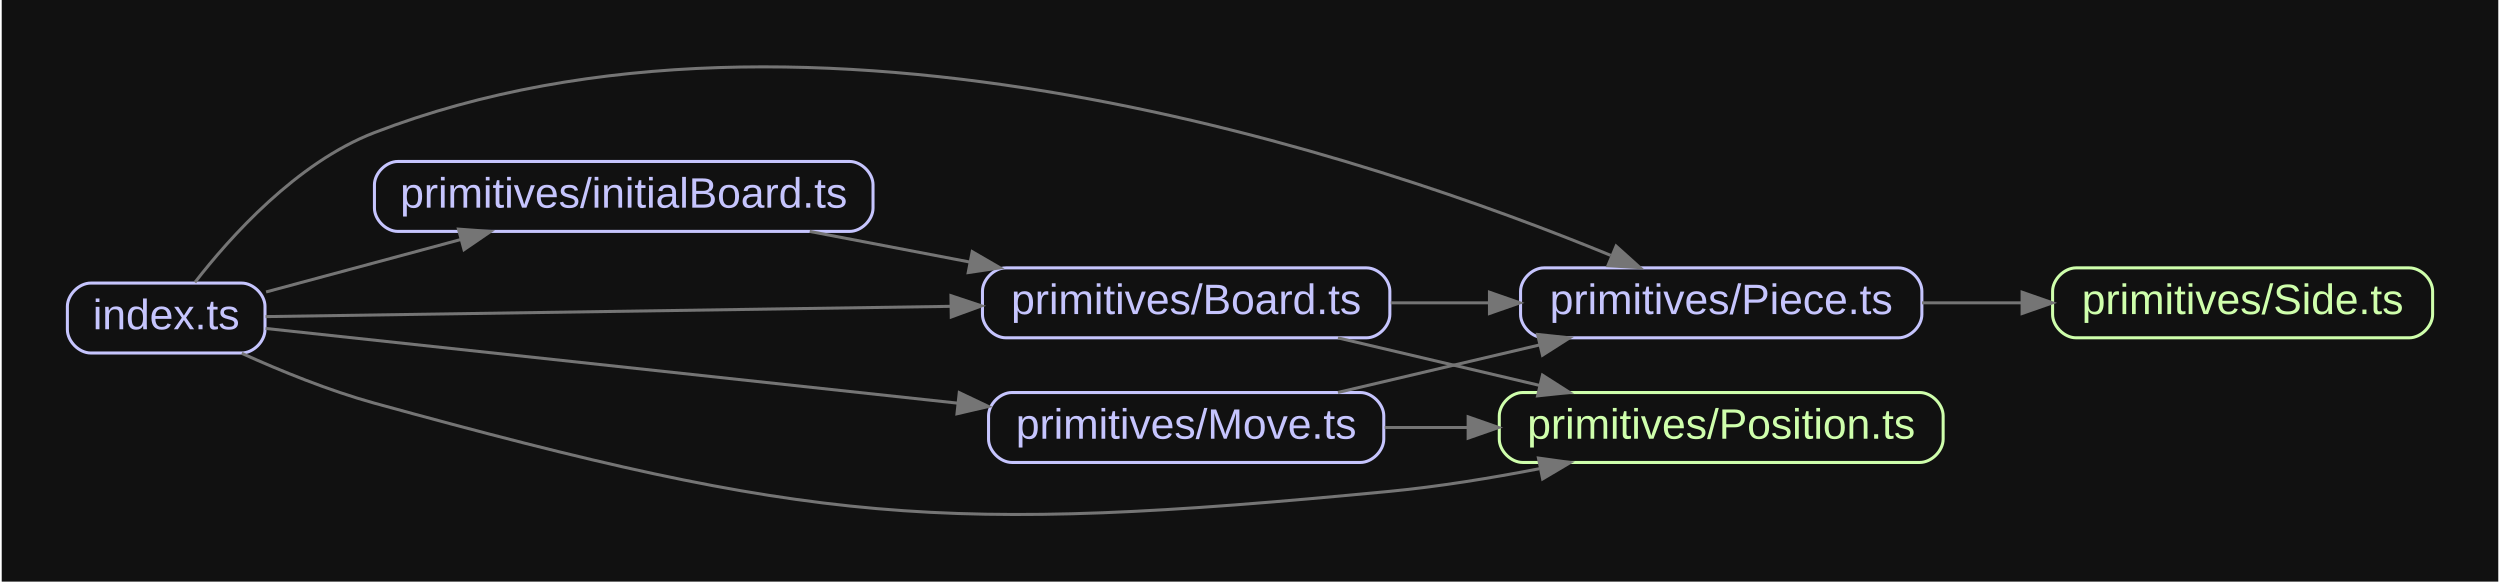
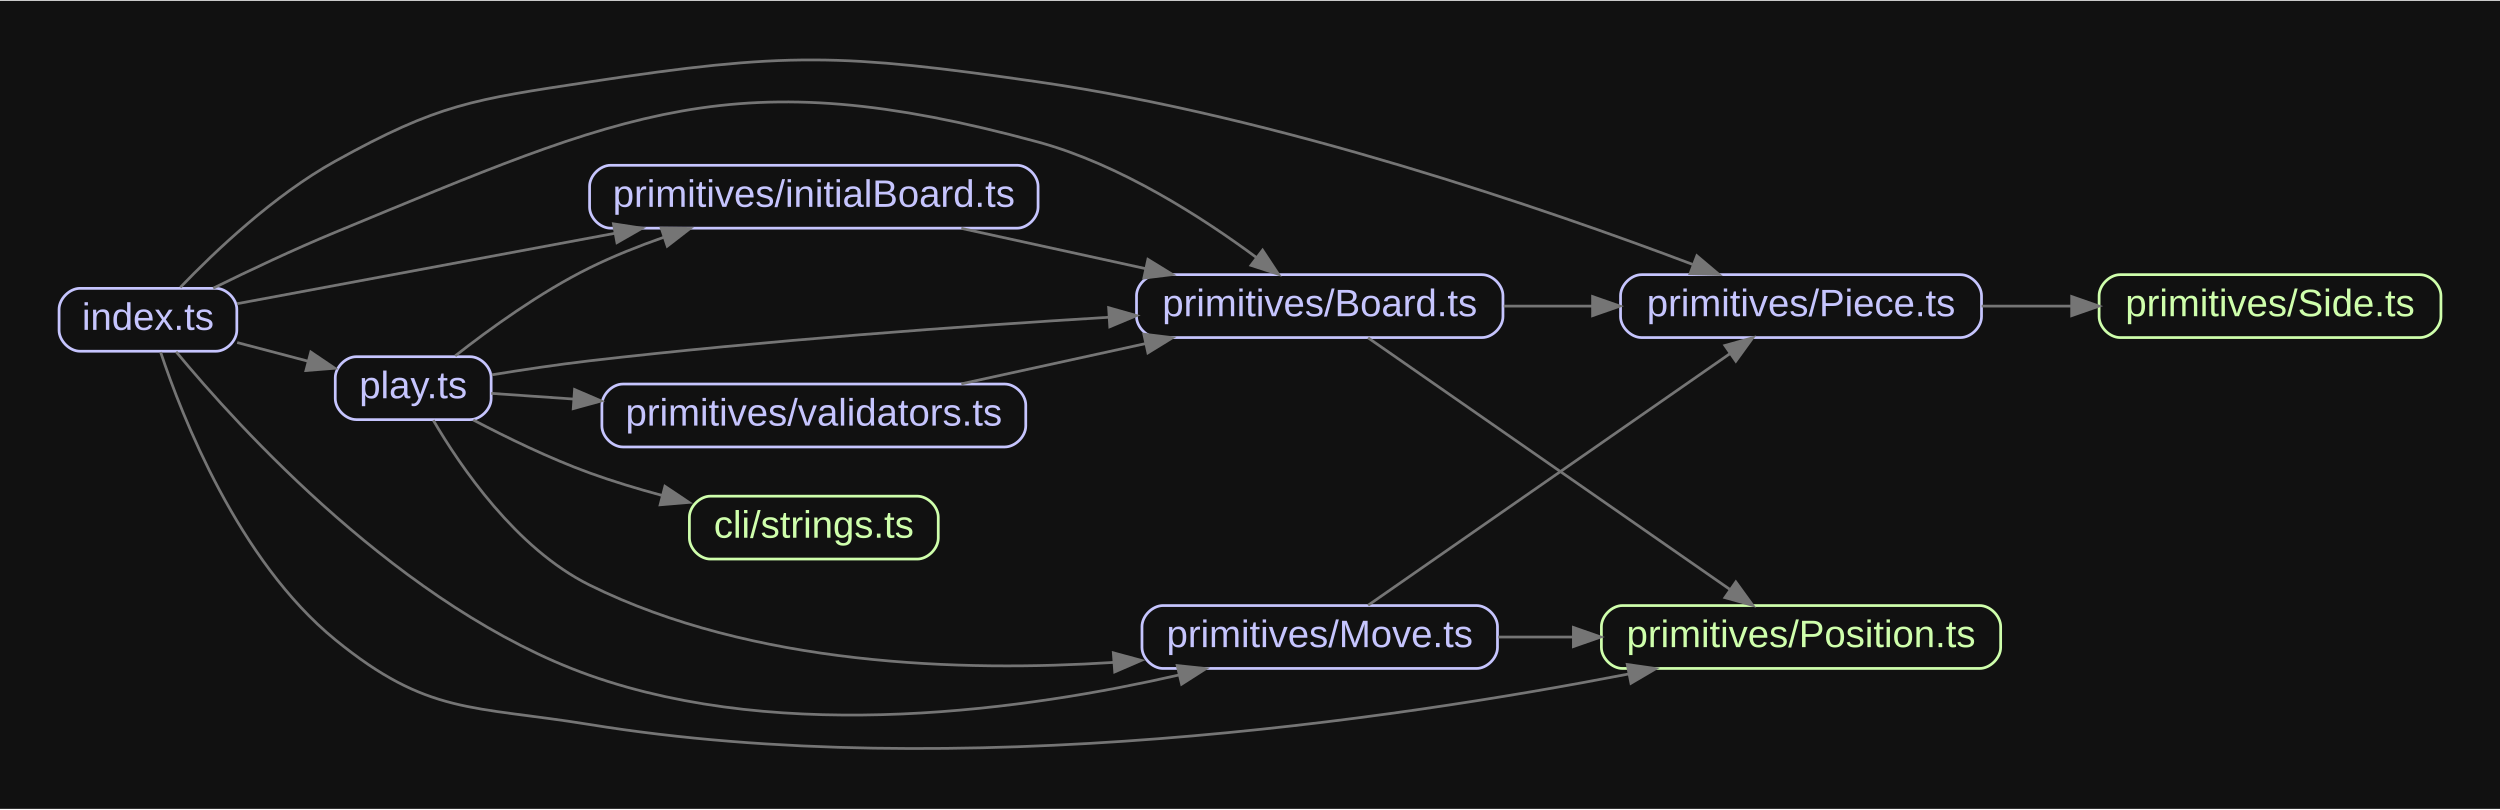
- <svg xmlns="http://www.w3.org/2000/svg" width="821pt" height="191pt" viewBox="0.00 0.00 821.20 191.31">
-   <g id="graph0" class="graph" transform="scale(1 1) rotate(0) translate(21.6 169.712)">
-     <polygon fill="#111111" stroke="none" points="-21.6,21.6 -21.6,-169.712 799.6,-169.712 799.6,21.6 -21.6,21.6" />
+ <svg xmlns="http://www.w3.org/2000/svg" width="914pt" height="296pt" viewBox="0.00 0.00 914.20 295.50">
+   <g id="graph0" class="graph" transform="scale(1 1) rotate(0) translate(21.6 273.902)">
+     <polygon fill="#111111" stroke="none" points="-21.6,21.6 -21.6,-273.902 892.6,-273.902 892.6,21.6 -21.6,21.6" />
    <g id="node1" class="node">
-       <path fill="none" stroke="#c6c5fe" d="M57.333,-76.597C57.333,-76.597 7.667,-76.597 7.667,-76.597 3.833,-76.597 0,-72.763 0,-68.93 0,-68.93 0,-61.263 0,-61.263 0,-57.43 3.833,-53.597 7.667,-53.597 7.667,-53.597 57.333,-53.597 57.333,-53.597 61.167,-53.597 65,-57.43 65,-61.263 65,-61.263 65,-68.93 65,-68.93 65,-72.763 61.167,-76.597 57.333,-76.597" />
-       <text text-anchor="middle" x="32.5" y="-61.397" font-family="Arial" font-size="14.00" fill="#c6c5fe">index.ts</text>
+       <path fill="none" stroke="#cfffac" d="M313.833,-92.746C313.833,-92.746 238.167,-92.746 238.167,-92.746 234.333,-92.746 230.5,-88.912 230.5,-85.079 230.5,-85.079 230.5,-77.412 230.5,-77.412 230.5,-73.579 234.333,-69.746 238.167,-69.746 238.167,-69.746 313.833,-69.746 313.833,-69.746 317.667,-69.746 321.5,-73.579 321.5,-77.412 321.5,-77.412 321.5,-85.079 321.5,-85.079 321.5,-88.912 317.667,-92.746 313.833,-92.746" />
+       <text text-anchor="middle" x="276" y="-77.546" font-family="Arial" font-size="14.00" fill="#cfffac">cli/strings.ts</text>
    </g>
    <g id="node2" class="node">
-       <path fill="none" stroke="#c6c5fe" d="M427.333,-81.597C427.333,-81.597 308.667,-81.597 308.667,-81.597 304.833,-81.597 301,-77.763 301,-73.93 301,-73.93 301,-66.263 301,-66.263 301,-62.43 304.833,-58.597 308.667,-58.597 308.667,-58.597 427.333,-58.597 427.333,-58.597 431.167,-58.597 435,-62.43 435,-66.263 435,-66.263 435,-73.93 435,-73.93 435,-77.763 431.167,-81.597 427.333,-81.597" />
-       <text text-anchor="middle" x="368" y="-66.397" font-family="Arial" font-size="14.00" fill="#c6c5fe">primitives/Board.ts</text>
+       <path fill="none" stroke="#c6c5fe" d="M57.333,-168.745C57.333,-168.745 7.667,-168.745 7.667,-168.745 3.833,-168.745 0,-164.912 0,-161.079 0,-161.079 0,-153.412 0,-153.412 0,-149.579 3.833,-145.745 7.667,-145.745 7.667,-145.745 57.333,-145.745 57.333,-145.745 61.167,-145.745 65,-149.579 65,-153.412 65,-153.412 65,-161.079 65,-161.079 65,-164.912 61.167,-168.745 57.333,-168.745" />
+       <text text-anchor="middle" x="32.5" y="-153.545" font-family="Arial" font-size="14.00" fill="#c6c5fe">index.ts</text>
+     </g>
+     <g id="node3" class="node">
+       <path fill="none" stroke="#c6c5fe" d="M150.333,-143.745C150.333,-143.745 108.667,-143.745 108.667,-143.745 104.833,-143.745 101,-139.912 101,-136.079 101,-136.079 101,-128.412 101,-128.412 101,-124.579 104.833,-120.745 108.667,-120.745 108.667,-120.745 150.333,-120.745 150.333,-120.745 154.167,-120.745 158,-124.579 158,-128.412 158,-128.412 158,-136.079 158,-136.079 158,-139.912 154.167,-143.745 150.333,-143.745" />
+       <text text-anchor="middle" x="129.5" y="-128.545" font-family="Arial" font-size="14.00" fill="#c6c5fe">play.ts</text>
    </g>
    <g id="edge1" class="edge">
-       <path fill="none" stroke="#757575" d="M65.175,-65.572C116.471,-66.341 219.148,-67.88 290.41,-68.948" />
-       <polygon fill="#757575" stroke="#757575" points="290.635,-72.452 300.687,-69.102 290.74,-65.453 290.635,-72.452" />
+       <path fill="none" stroke="#757575" d="M65.134,-148.921C73.436,-146.736 82.469,-144.359 91.044,-142.102" />
+       <polygon fill="#757575" stroke="#757575" points="92.049,-145.457 100.829,-139.527 90.267,-138.688 92.049,-145.457" />
    </g>
-     <g id="node3" class="node">
-       <path fill="none" stroke="#c6c5fe" d="M425.333,-40.597C425.333,-40.597 310.667,-40.597 310.667,-40.597 306.833,-40.597 303,-36.763 303,-32.93 303,-32.93 303,-25.263 303,-25.263 303,-21.43 306.833,-17.597 310.667,-17.597 310.667,-17.597 425.333,-17.597 425.333,-17.597 429.167,-17.597 433,-21.43 433,-25.263 433,-25.263 433,-32.93 433,-32.93 433,-36.763 429.167,-40.597 425.333,-40.597" />
-       <text text-anchor="middle" x="368" y="-25.397" font-family="Arial" font-size="14.00" fill="#c6c5fe">primitives/Move.ts</text>
+     <g id="node4" class="node">
+       <path fill="none" stroke="#c6c5fe" d="M520.333,-173.745C520.333,-173.745 401.667,-173.745 401.667,-173.745 397.833,-173.745 394,-169.912 394,-166.079 394,-166.079 394,-158.412 394,-158.412 394,-154.579 397.833,-150.745 401.667,-150.745 401.667,-150.745 520.333,-150.745 520.333,-150.745 524.167,-150.745 528,-154.579 528,-158.412 528,-158.412 528,-166.079 528,-166.079 528,-169.912 524.167,-173.745 520.333,-173.745" />
+       <text text-anchor="middle" x="461" y="-158.545" font-family="Arial" font-size="14.00" fill="#c6c5fe">primitives/Board.ts</text>
    </g>
    <g id="edge2" class="edge">
-       <path fill="none" stroke="#757575" d="M65.175,-61.677C117.013,-56.082 221.325,-44.822 292.66,-37.121" />
-       <polygon fill="#757575" stroke="#757575" points="293.369,-40.565 302.936,-36.012 292.618,-33.606 293.369,-40.565" />
+       <path fill="none" stroke="#757575" d="M56.357,-168.793C69.31,-175.156 85.898,-183.005 101,-189.245 207.432,-233.223 246.886,-252.503 358,-222.245 388.046,-214.064 418.269,-194.537 437.927,-179.968" />
+       <polygon fill="#757575" stroke="#757575" points="440.089,-182.721 445.925,-173.879 435.849,-177.152 440.089,-182.721" />
    </g>
-     <g id="node4" class="node">
-       <path fill="none" stroke="#c6c5fe" d="M602.333,-81.597C602.333,-81.597 485.667,-81.597 485.667,-81.597 481.833,-81.597 478,-77.763 478,-73.93 478,-73.93 478,-66.263 478,-66.263 478,-62.43 481.833,-58.597 485.667,-58.597 485.667,-58.597 602.333,-58.597 602.333,-58.597 606.167,-58.597 610,-62.43 610,-66.263 610,-66.263 610,-73.93 610,-73.93 610,-77.763 606.167,-81.597 602.333,-81.597" />
-       <text text-anchor="middle" x="544" y="-66.397" font-family="Arial" font-size="14.00" fill="#c6c5fe">primitives/Piece.ts</text>
+     <g id="node5" class="node">
+       <path fill="none" stroke="#c6c5fe" d="M518.333,-52.745C518.333,-52.745 403.667,-52.745 403.667,-52.745 399.833,-52.745 396,-48.912 396,-45.079 396,-45.079 396,-37.412 396,-37.412 396,-33.579 399.833,-29.745 403.667,-29.745 403.667,-29.745 518.333,-29.745 518.333,-29.745 522.167,-29.745 526,-33.579 526,-37.412 526,-37.412 526,-45.079 526,-45.079 526,-48.912 522.167,-52.745 518.333,-52.745" />
+       <text text-anchor="middle" x="461" y="-37.545" font-family="Arial" font-size="14.00" fill="#c6c5fe">primitives/Move.ts</text>
    </g>
    <g id="edge3" class="edge">
-       <path fill="none" stroke="#757575" d="M41.945,-76.824C53.385,-91.592 75.351,-116.224 101,-126.097 244.179,-181.207 430.821,-117.304 507.628,-85.725" />
-       <polygon fill="#757575" stroke="#757575" points="509.421,-88.768 517.295,-81.68 506.719,-82.311 509.421,-88.768" />
+       <path fill="none" stroke="#757575" d="M42.797,-145.561C65.265,-118.388 125.722,-51.428 194,-27.245 265.609,-1.883 354.849,-14.835 409.604,-27.373" />
+       <polygon fill="#757575" stroke="#757575" points="408.877,-30.798 419.415,-29.7 410.493,-23.987 408.877,-30.798" />
    </g>
-     <g id="node5" class="node">
-       <path fill="none" stroke="#cfffac" d="M609.333,-40.597C609.333,-40.597 478.667,-40.597 478.667,-40.597 474.833,-40.597 471,-36.763 471,-32.93 471,-32.93 471,-25.263 471,-25.263 471,-21.43 474.833,-17.597 478.667,-17.597 478.667,-17.597 609.333,-17.597 609.333,-17.597 613.167,-17.597 617,-21.43 617,-25.263 617,-25.263 617,-32.93 617,-32.93 617,-36.763 613.167,-40.597 609.333,-40.597" />
-       <text text-anchor="middle" x="544" y="-25.397" font-family="Arial" font-size="14.00" fill="#cfffac">primitives/Position.ts</text>
+     <g id="node6" class="node">
+       <path fill="none" stroke="#c6c5fe" d="M695.333,-173.745C695.333,-173.745 578.667,-173.745 578.667,-173.745 574.833,-173.745 571,-169.912 571,-166.079 571,-166.079 571,-158.412 571,-158.412 571,-154.579 574.833,-150.745 578.667,-150.745 578.667,-150.745 695.333,-150.745 695.333,-150.745 699.167,-150.745 703,-154.579 703,-158.412 703,-158.412 703,-166.079 703,-166.079 703,-169.912 699.167,-173.745 695.333,-173.745" />
+       <text text-anchor="middle" x="637" y="-158.545" font-family="Arial" font-size="14.00" fill="#c6c5fe">primitives/Piece.ts</text>
    </g>
    <g id="edge4" class="edge">
-       <path fill="none" stroke="#757575" d="M57.355,-53.489C70.047,-47.756 86.077,-41.204 101,-37.097 244.66,2.447 286.683,6.189 435,-8.097 451.065,-9.644 468.29,-12.457 484.159,-15.533" />
-       <polygon fill="#757575" stroke="#757575" points="483.873,-19.045 494.366,-17.581 485.25,-12.182 483.873,-19.045" />
+       <path fill="none" stroke="#757575" d="M44.344,-169.101C56.845,-182.117 78.567,-202.813 101,-215.245 138.87,-236.233 151.197,-237.727 194,-244.245 266.058,-255.22 285.859,-254.663 358,-244.245 445.727,-231.577 544.347,-197.52 597.335,-177.505" />
+       <polygon fill="#757575" stroke="#757575" points="598.901,-180.654 606.997,-173.82 596.406,-174.114 598.901,-180.654" />
    </g>
-     <g id="node6" class="node">
-       <path fill="none" stroke="#c6c5fe" d="M257.333,-116.597C257.333,-116.597 108.667,-116.597 108.667,-116.597 104.833,-116.597 101,-112.763 101,-108.93 101,-108.93 101,-101.263 101,-101.263 101,-97.43 104.833,-93.597 108.667,-93.597 108.667,-93.597 257.333,-93.597 257.333,-93.597 261.167,-93.597 265,-97.43 265,-101.263 265,-101.263 265,-108.93 265,-108.93 265,-112.763 261.167,-116.597 257.333,-116.597" />
-       <text text-anchor="middle" x="183" y="-101.397" font-family="Arial" font-size="14.00" fill="#c6c5fe">primitives/initialBoard.ts</text>
+     <g id="node7" class="node">
+       <path fill="none" stroke="#cfffac" d="M702.333,-52.745C702.333,-52.745 571.667,-52.745 571.667,-52.745 567.833,-52.745 564,-48.912 564,-45.079 564,-45.079 564,-37.412 564,-37.412 564,-33.579 567.833,-29.745 571.667,-29.745 571.667,-29.745 702.333,-29.745 702.333,-29.745 706.167,-29.745 710,-33.579 710,-37.412 710,-37.412 710,-45.079 710,-45.079 710,-48.912 706.167,-52.745 702.333,-52.745" />
+       <text text-anchor="middle" x="637" y="-37.545" font-family="Arial" font-size="14.00" fill="#cfffac">primitives/Position.ts</text>
    </g>
    <g id="edge5" class="edge">
-       <path fill="none" stroke="#757575" d="M65.357,-73.678C83.971,-78.691 107.93,-85.145 129.286,-90.898" />
-       <polygon fill="#757575" stroke="#757575" points="128.639,-94.348 139.206,-93.57 130.46,-87.589 128.639,-94.348" />
+       <path fill="none" stroke="#757575" d="M37.137,-145.408C44.954,-121.912 65.576,-69.164 101,-40.245 134.751,-12.693 150.993,-16.224 194,-9.245 328.414,12.567 488.243,-11.078 574.094,-27.75" />
+       <polygon fill="#757575" stroke="#757575" points="573.449,-31.19 583.938,-29.694 574.806,-24.323 573.449,-31.19" />
+     </g>
+     <g id="node8" class="node">
+       <path fill="none" stroke="#c6c5fe" d="M350.333,-213.745C350.333,-213.745 201.667,-213.745 201.667,-213.745 197.833,-213.745 194,-209.912 194,-206.079 194,-206.079 194,-198.412 194,-198.412 194,-194.579 197.833,-190.745 201.667,-190.745 201.667,-190.745 350.333,-190.745 350.333,-190.745 354.167,-190.745 358,-194.579 358,-198.412 358,-198.412 358,-206.079 358,-206.079 358,-209.912 354.167,-213.745 350.333,-213.745" />
+       <text text-anchor="middle" x="276" y="-198.545" font-family="Arial" font-size="14.00" fill="#c6c5fe">primitives/initialBoard.ts</text>
    </g>
    <g id="edge6" class="edge">
-       <path fill="none" stroke="#757575" d="M435.278,-70.097C445.831,-70.097 456.816,-70.097 467.562,-70.097" />
-       <polygon fill="#757575" stroke="#757575" points="467.769,-73.597 477.769,-70.097 467.769,-66.597 467.769,-73.597" />
+       <path fill="none" stroke="#757575" d="M65.072,-163.128C99.972,-169.632 157.33,-180.319 203.278,-188.881" />
+       <polygon fill="#757575" stroke="#757575" points="202.723,-192.338 213.195,-190.729 204.005,-185.456 202.723,-192.338" />
    </g>
    <g id="edge7" class="edge">
-       <path fill="none" stroke="#757575" d="M417.932,-58.567C438.497,-53.721 462.598,-48.042 484.125,-42.969" />
-       <polygon fill="#757575" stroke="#757575" points="485.204,-46.311 494.134,-40.611 483.598,-39.498 485.204,-46.311" />
+       <path fill="none" stroke="#757575" d="M151.466,-120.612C163.612,-114.231 179.354,-106.56 194,-101.245 202.409,-98.194 211.475,-95.451 220.391,-93.045" />
+       <polygon fill="#757575" stroke="#757575" points="221.544,-96.362 230.351,-90.473 219.794,-89.584 221.544,-96.362" />
    </g>
    <g id="edge8" class="edge">
-       <path fill="none" stroke="#757575" d="M417.932,-40.627C438.497,-45.472 462.598,-51.151 484.125,-56.224" />
-       <polygon fill="#757575" stroke="#757575" points="483.598,-59.695 494.134,-58.582 485.204,-52.882 483.598,-59.695" />
+       <path fill="none" stroke="#757575" d="M158.252,-137.116C169.343,-138.932 182.249,-140.881 194,-142.245 257.852,-149.661 330.663,-154.915 383.945,-158.171" />
+       <polygon fill="#757575" stroke="#757575" points="383.804,-161.669 393.996,-158.776 384.225,-154.682 383.804,-161.669" />
    </g>
    <g id="edge9" class="edge">
-       <path fill="none" stroke="#757575" d="M433.297,-29.097C442.159,-29.097 451.36,-29.097 460.494,-29.097" />
-       <polygon fill="#757575" stroke="#757575" points="460.757,-32.597 470.757,-29.097 460.757,-25.597 460.757,-32.597" />
-     </g>
-     <g id="node7" class="node">
-       <path fill="none" stroke="#cfffac" d="M770.333,-81.597C770.333,-81.597 660.667,-81.597 660.667,-81.597 656.833,-81.597 653,-77.763 653,-73.93 653,-73.93 653,-66.263 653,-66.263 653,-62.43 656.833,-58.597 660.667,-58.597 660.667,-58.597 770.333,-58.597 770.333,-58.597 774.167,-58.597 778,-62.43 778,-66.263 778,-66.263 778,-73.93 778,-73.93 778,-77.763 774.167,-81.597 770.333,-81.597" />
-       <text text-anchor="middle" x="715.5" y="-66.397" font-family="Arial" font-size="14.00" fill="#cfffac">primitives/Side.ts</text>
+       <path fill="none" stroke="#757575" d="M136.858,-120.495C146.643,-103.744 167.114,-73.555 194,-60.245 253.568,-30.756 329.981,-28.367 385.611,-31.956" />
+       <polygon fill="#757575" stroke="#757575" points="385.521,-35.459 395.748,-32.691 386.027,-28.477 385.521,-35.459" />
    </g>
    <g id="edge10" class="edge">
-       <path fill="none" stroke="#757575" d="M610.048,-70.097C620.731,-70.097 631.857,-70.097 642.693,-70.097" />
-       <polygon fill="#757575" stroke="#757575" points="642.97,-73.597 652.97,-70.097 642.97,-66.597 642.97,-73.597" />
+       <path fill="none" stroke="#757575" d="M144.865,-144.052C157.258,-153.769 175.958,-167.345 194,-176.245 202.553,-180.464 211.944,-184.209 221.207,-187.451" />
+       <polygon fill="#757575" stroke="#757575" points="220.179,-190.797 230.772,-190.645 222.396,-184.158 220.179,-190.797" />
+     </g>
+     <g id="node9" class="node">
+       <path fill="none" stroke="#c6c5fe" d="M345.833,-133.745C345.833,-133.745 206.167,-133.745 206.167,-133.745 202.333,-133.745 198.5,-129.912 198.5,-126.079 198.5,-126.079 198.5,-118.412 198.5,-118.412 198.5,-114.579 202.333,-110.745 206.167,-110.745 206.167,-110.745 345.833,-110.745 345.833,-110.745 349.667,-110.745 353.5,-114.579 353.5,-118.412 353.5,-118.412 353.5,-126.079 353.5,-126.079 353.5,-129.912 349.667,-133.745 345.833,-133.745" />
+       <text text-anchor="middle" x="276" y="-118.545" font-family="Arial" font-size="14.00" fill="#c6c5fe">primitives/validators.ts</text>
    </g>
    <g id="edge11" class="edge">
-       <path fill="none" stroke="#757575" d="M244.175,-93.588C260.982,-90.373 279.392,-86.852 296.727,-83.537" />
-       <polygon fill="#757575" stroke="#757575" points="297.625,-86.929 306.789,-81.612 296.31,-80.053 297.625,-86.929" />
+       <path fill="none" stroke="#757575" d="M158.019,-130.341C166.922,-129.725 177.318,-129.005 188.172,-128.254" />
+       <polygon fill="#757575" stroke="#757575" points="188.505,-131.74 198.24,-127.558 188.022,-124.756 188.505,-131.74" />
+     </g>
+     <g id="edge12" class="edge">
+       <path fill="none" stroke="#757575" d="M528.278,-162.245C538.831,-162.245 549.816,-162.245 560.562,-162.245" />
+       <polygon fill="#757575" stroke="#757575" points="560.769,-165.746 570.769,-162.245 560.769,-158.746 560.769,-165.746" />
+     </g>
+     <g id="edge13" class="edge">
+       <path fill="none" stroke="#757575" d="M478.684,-150.643C509.344,-129.322 574.805,-83.801 610.87,-58.721" />
+       <polygon fill="#757575" stroke="#757575" points="613.155,-61.395 619.367,-52.812 609.158,-55.648 613.155,-61.395" />
+     </g>
+     <g id="edge14" class="edge">
+       <path fill="none" stroke="#757575" d="M478.684,-52.847C509.344,-74.169 574.805,-119.69 610.87,-144.77" />
+       <polygon fill="#757575" stroke="#757575" points="609.158,-147.843 619.367,-150.679 613.155,-142.096 609.158,-147.843" />
+     </g>
+     <g id="edge15" class="edge">
+       <path fill="none" stroke="#757575" d="M526.297,-41.245C535.159,-41.245 544.36,-41.245 553.494,-41.245" />
+       <polygon fill="#757575" stroke="#757575" points="553.757,-44.746 563.757,-41.245 553.757,-37.746 553.757,-44.746" />
+     </g>
+     <g id="node10" class="node">
+       <path fill="none" stroke="#cfffac" d="M863.333,-173.745C863.333,-173.745 753.667,-173.745 753.667,-173.745 749.833,-173.745 746,-169.912 746,-166.079 746,-166.079 746,-158.412 746,-158.412 746,-154.579 749.833,-150.745 753.667,-150.745 753.667,-150.745 863.333,-150.745 863.333,-150.745 867.167,-150.745 871,-154.579 871,-158.412 871,-158.412 871,-166.079 871,-166.079 871,-169.912 867.167,-173.745 863.333,-173.745" />
+       <text text-anchor="middle" x="808.5" y="-158.545" font-family="Arial" font-size="14.00" fill="#cfffac">primitives/Side.ts</text>
+     </g>
+     <g id="edge16" class="edge">
+       <path fill="none" stroke="#757575" d="M703.048,-162.245C713.731,-162.245 724.857,-162.245 735.693,-162.245" />
+       <polygon fill="#757575" stroke="#757575" points="735.97,-165.746 745.97,-162.245 735.97,-158.746 735.97,-165.746" />
+     </g>
+     <g id="edge17" class="edge">
+       <path fill="none" stroke="#757575" d="M329.931,-190.676C350.986,-186.074 375.375,-180.743 397.305,-175.949" />
+       <polygon fill="#757575" stroke="#757575" points="398.166,-179.344 407.188,-173.789 396.671,-172.505 398.166,-179.344" />
+     </g>
+     <g id="edge18" class="edge">
+       <path fill="none" stroke="#757575" d="M329.931,-133.815C350.986,-138.417 375.375,-143.748 397.305,-148.542" />
+       <polygon fill="#757575" stroke="#757575" points="396.671,-151.986 407.188,-150.702 398.166,-145.147 396.671,-151.986" />
    </g>
  </g>
</svg>
